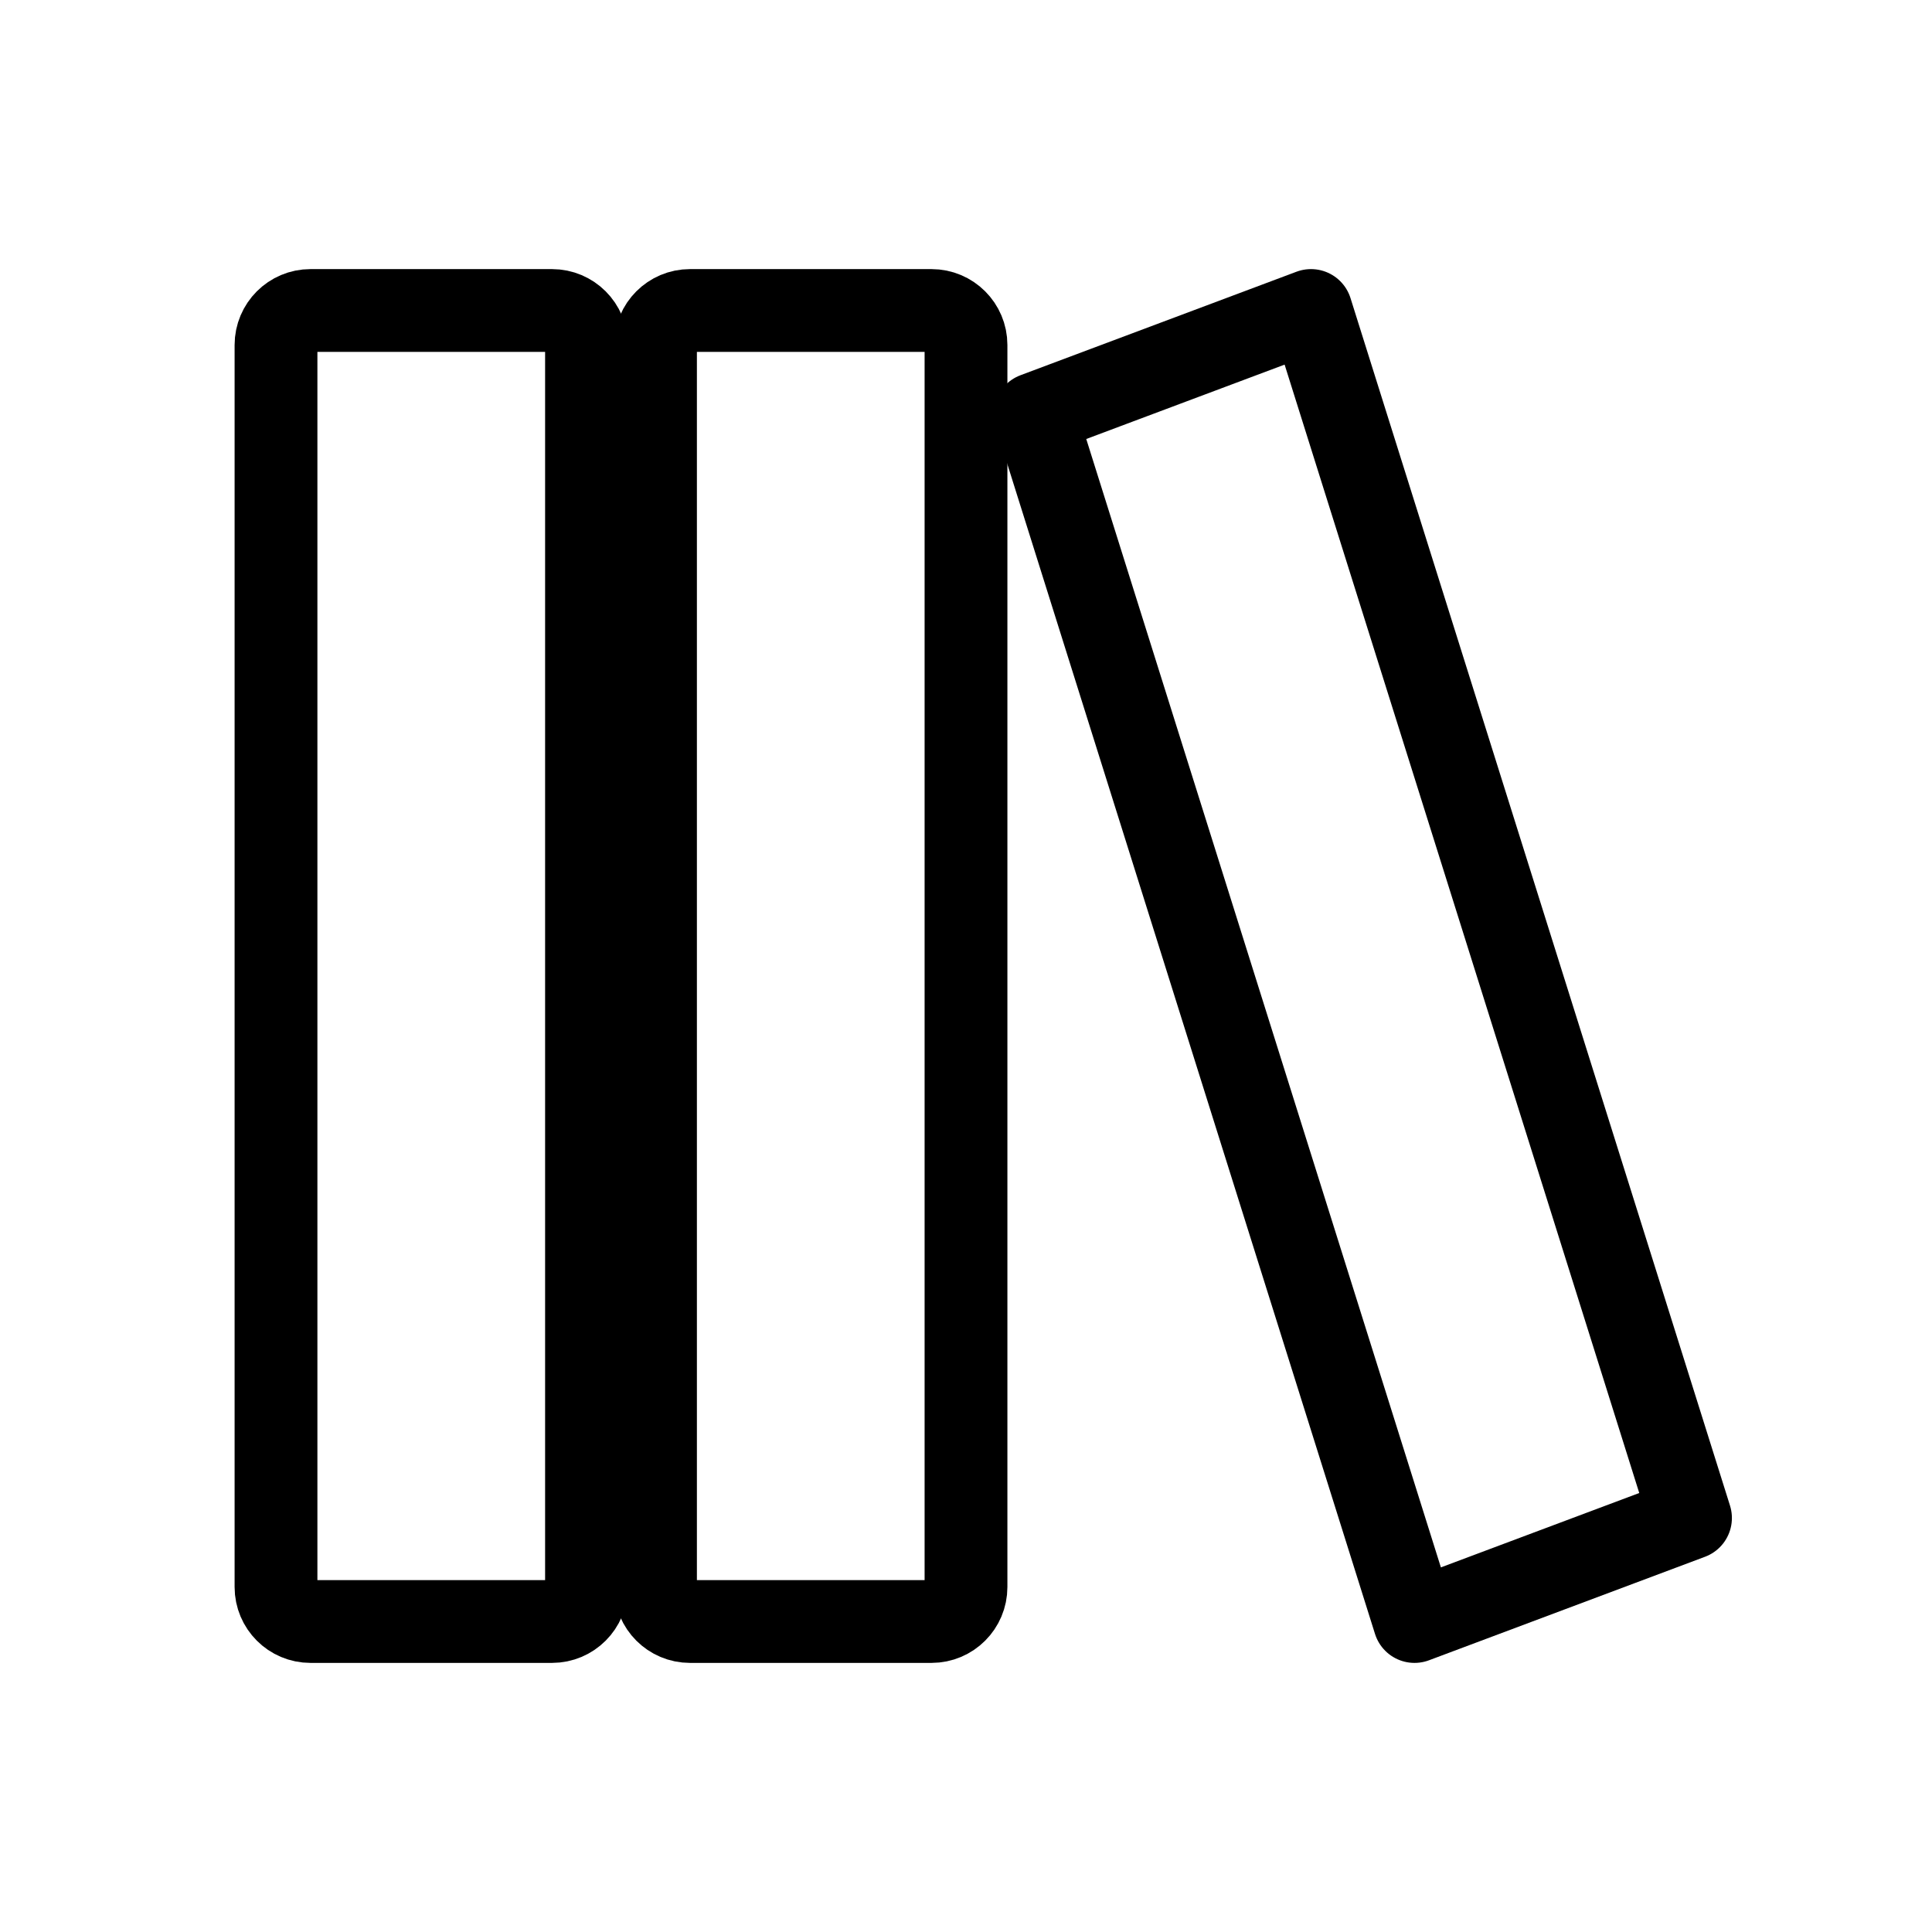
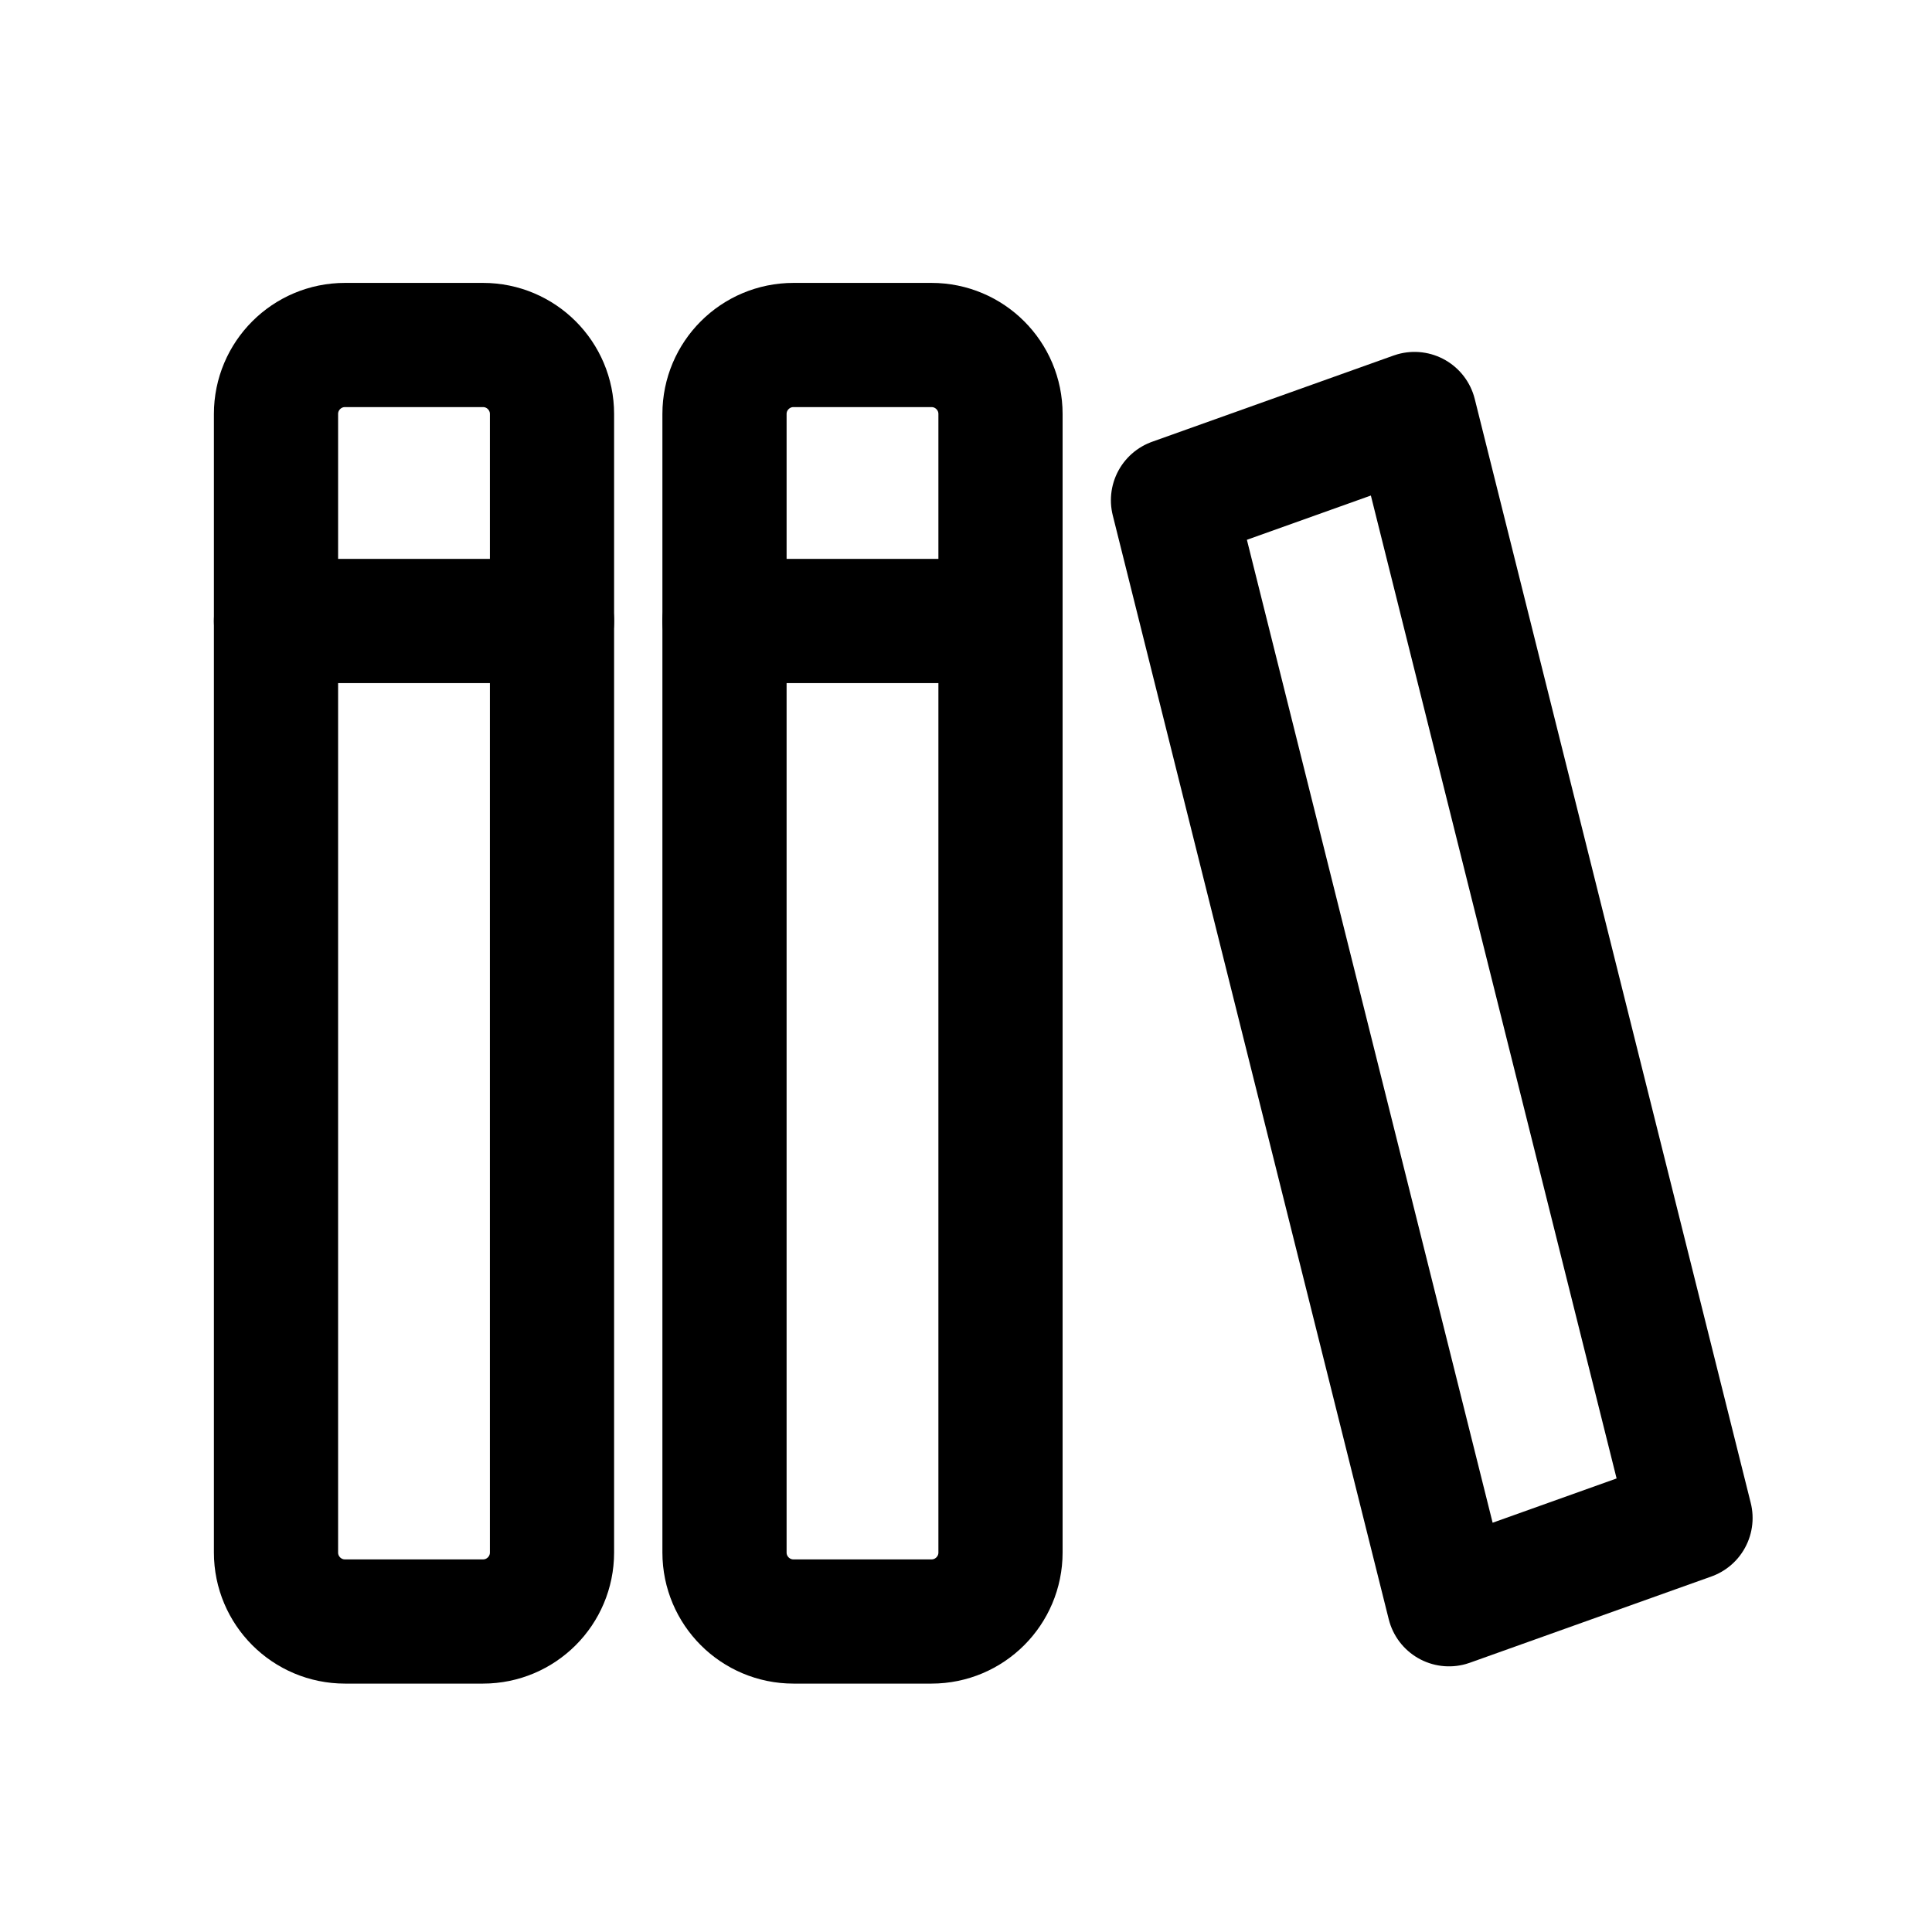
- <svg xmlns="http://www.w3.org/2000/svg" viewBox="0 0 56 56" fill="none" stroke="#000" stroke-width="2.4" stroke-linecap="round" stroke-linejoin="round">
-   <rect x="8" y="9" width="9" height="38" rx="1" />
-   <rect x="19" y="9" width="9" height="38" rx="1" />
-   <path d="M30 12 38 9 49 44 41 47Z" />
+ <svg xmlns="http://www.w3.org/2000/svg" viewBox="0 0 56 56" fill="none" stroke="#000" stroke-width="3.6" stroke-linecap="round" stroke-linejoin="round">
+   <rect x="8" y="10" width="8" height="37" rx="2" />
+   <rect x="21" y="10" width="8" height="37" rx="2" />
+   <path d="M34 14.5 41 12 49 44 42 46.5Z" />
+   <path d="M8 18H16M21 18H29" />
</svg>
